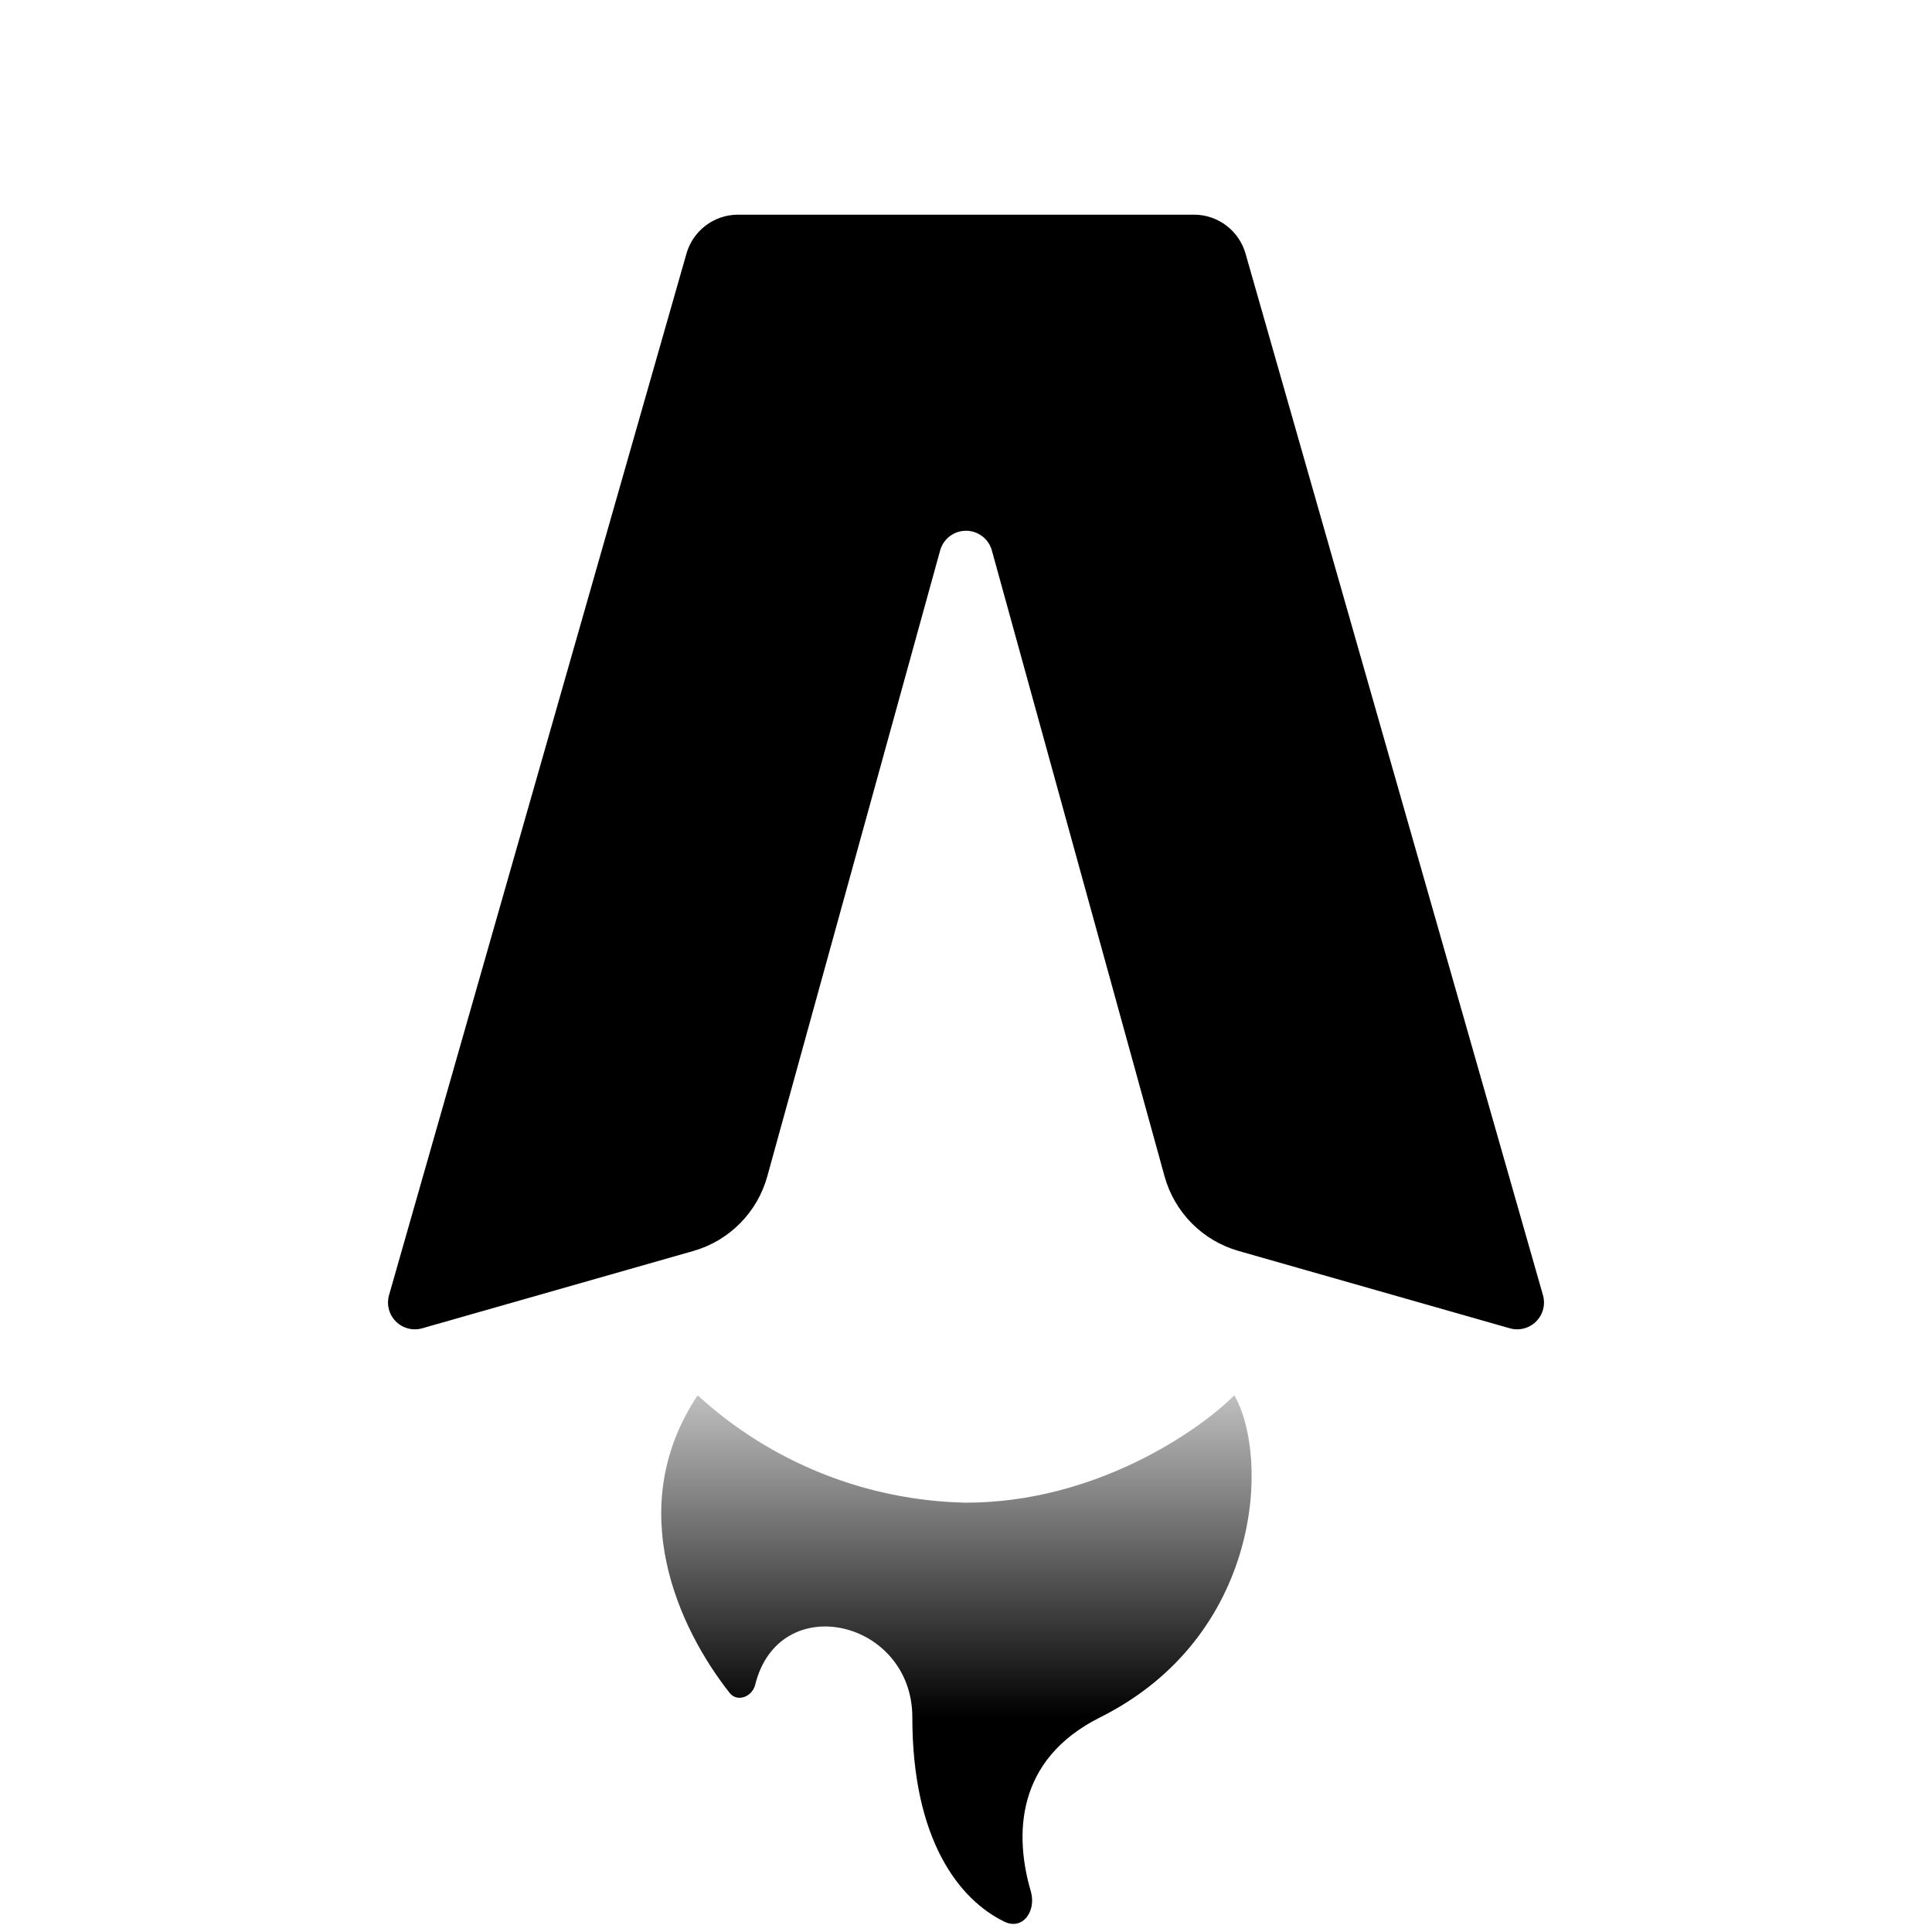
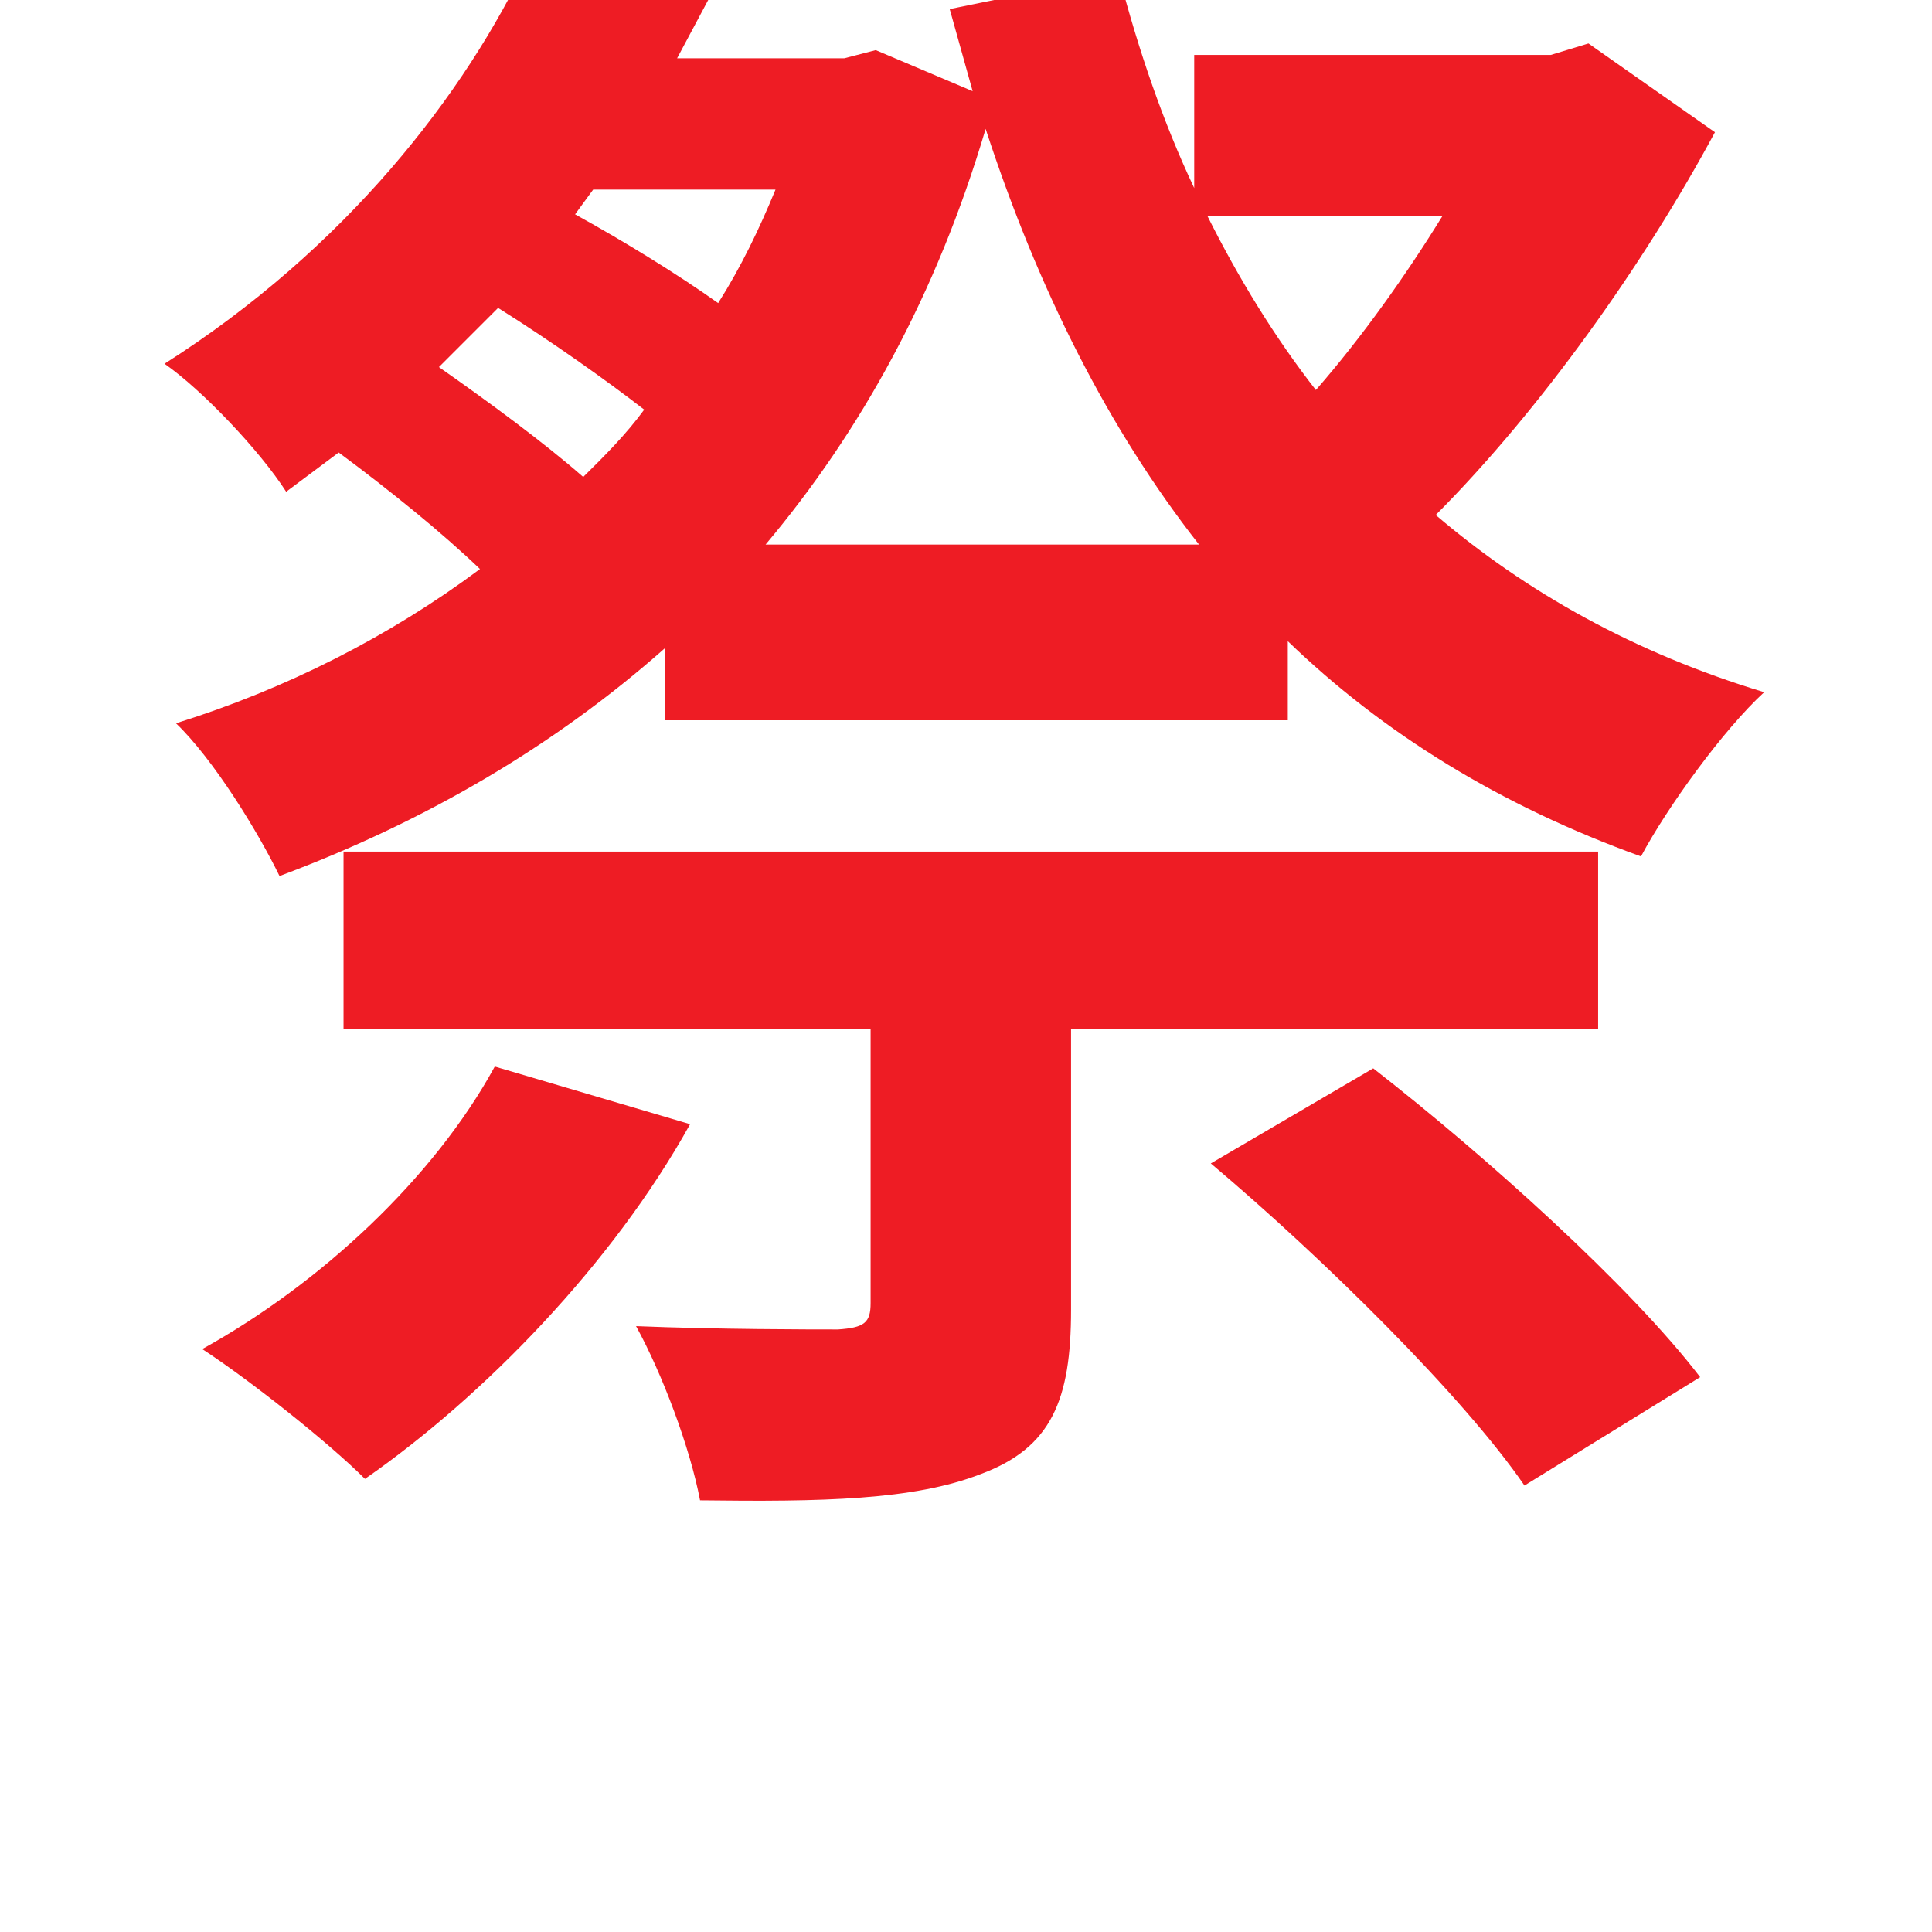
- <svg xmlns="http://www.w3.org/2000/svg" fill="none" viewBox="0 0 36 36">
-   <path fill="#000" d="M22.25 4h-8.5a1 1 0 0 0-.96.73l-5.54 19.4a.5.5 0 0 0 .62.62l5.05-1.44a2 2 0 0 0 1.38-1.4l3.22-11.66a.5.5 0 0 1 .96 0l3.22 11.67a2 2 0 0 0 1.38 1.39l5.05 1.44a.5.5 0 0 0 .62-.62l-5.54-19.4a1 1 0 0 0-.96-.73Z" />
-   <path fill="url(#gradient)" d="M18 28a7.63 7.63 0 0 1-5-2c-1.4 2.1-.35 4.35.6 5.55.14.17.41.07.47-.15.44-1.8 2.93-1.22 2.93.6 0 2.28.87 3.4 1.72 3.81.34.16.59-.2.49-.56-.31-1.05-.29-2.46 1.29-3.25 3-1.5 3.17-4.83 2.5-6-.67.67-2.6 2-5 2Z" />
-   <defs>
-     <linearGradient id="gradient" x1="16" x2="16" y1="32" y2="24" gradientUnits="userSpaceOnUse">
-       <stop stop-color="#000" />
-       <stop offset="1" stop-color="#000" stop-opacity="0" />
-     </linearGradient>
-   </defs>
-   <style>
-     @media (prefers-color-scheme:dark){:root{filter:invert(100%)}}
-   </style>
+ <svg xmlns="http://www.w3.org/2000/svg" viewBox="0 0 100 100">
+   <text x="50" y="70" font-family="'Yu Mincho', serif" font-size="85" font-weight="bold" fill="#ee1c24" text-anchor="middle">祭</text>
</svg>
